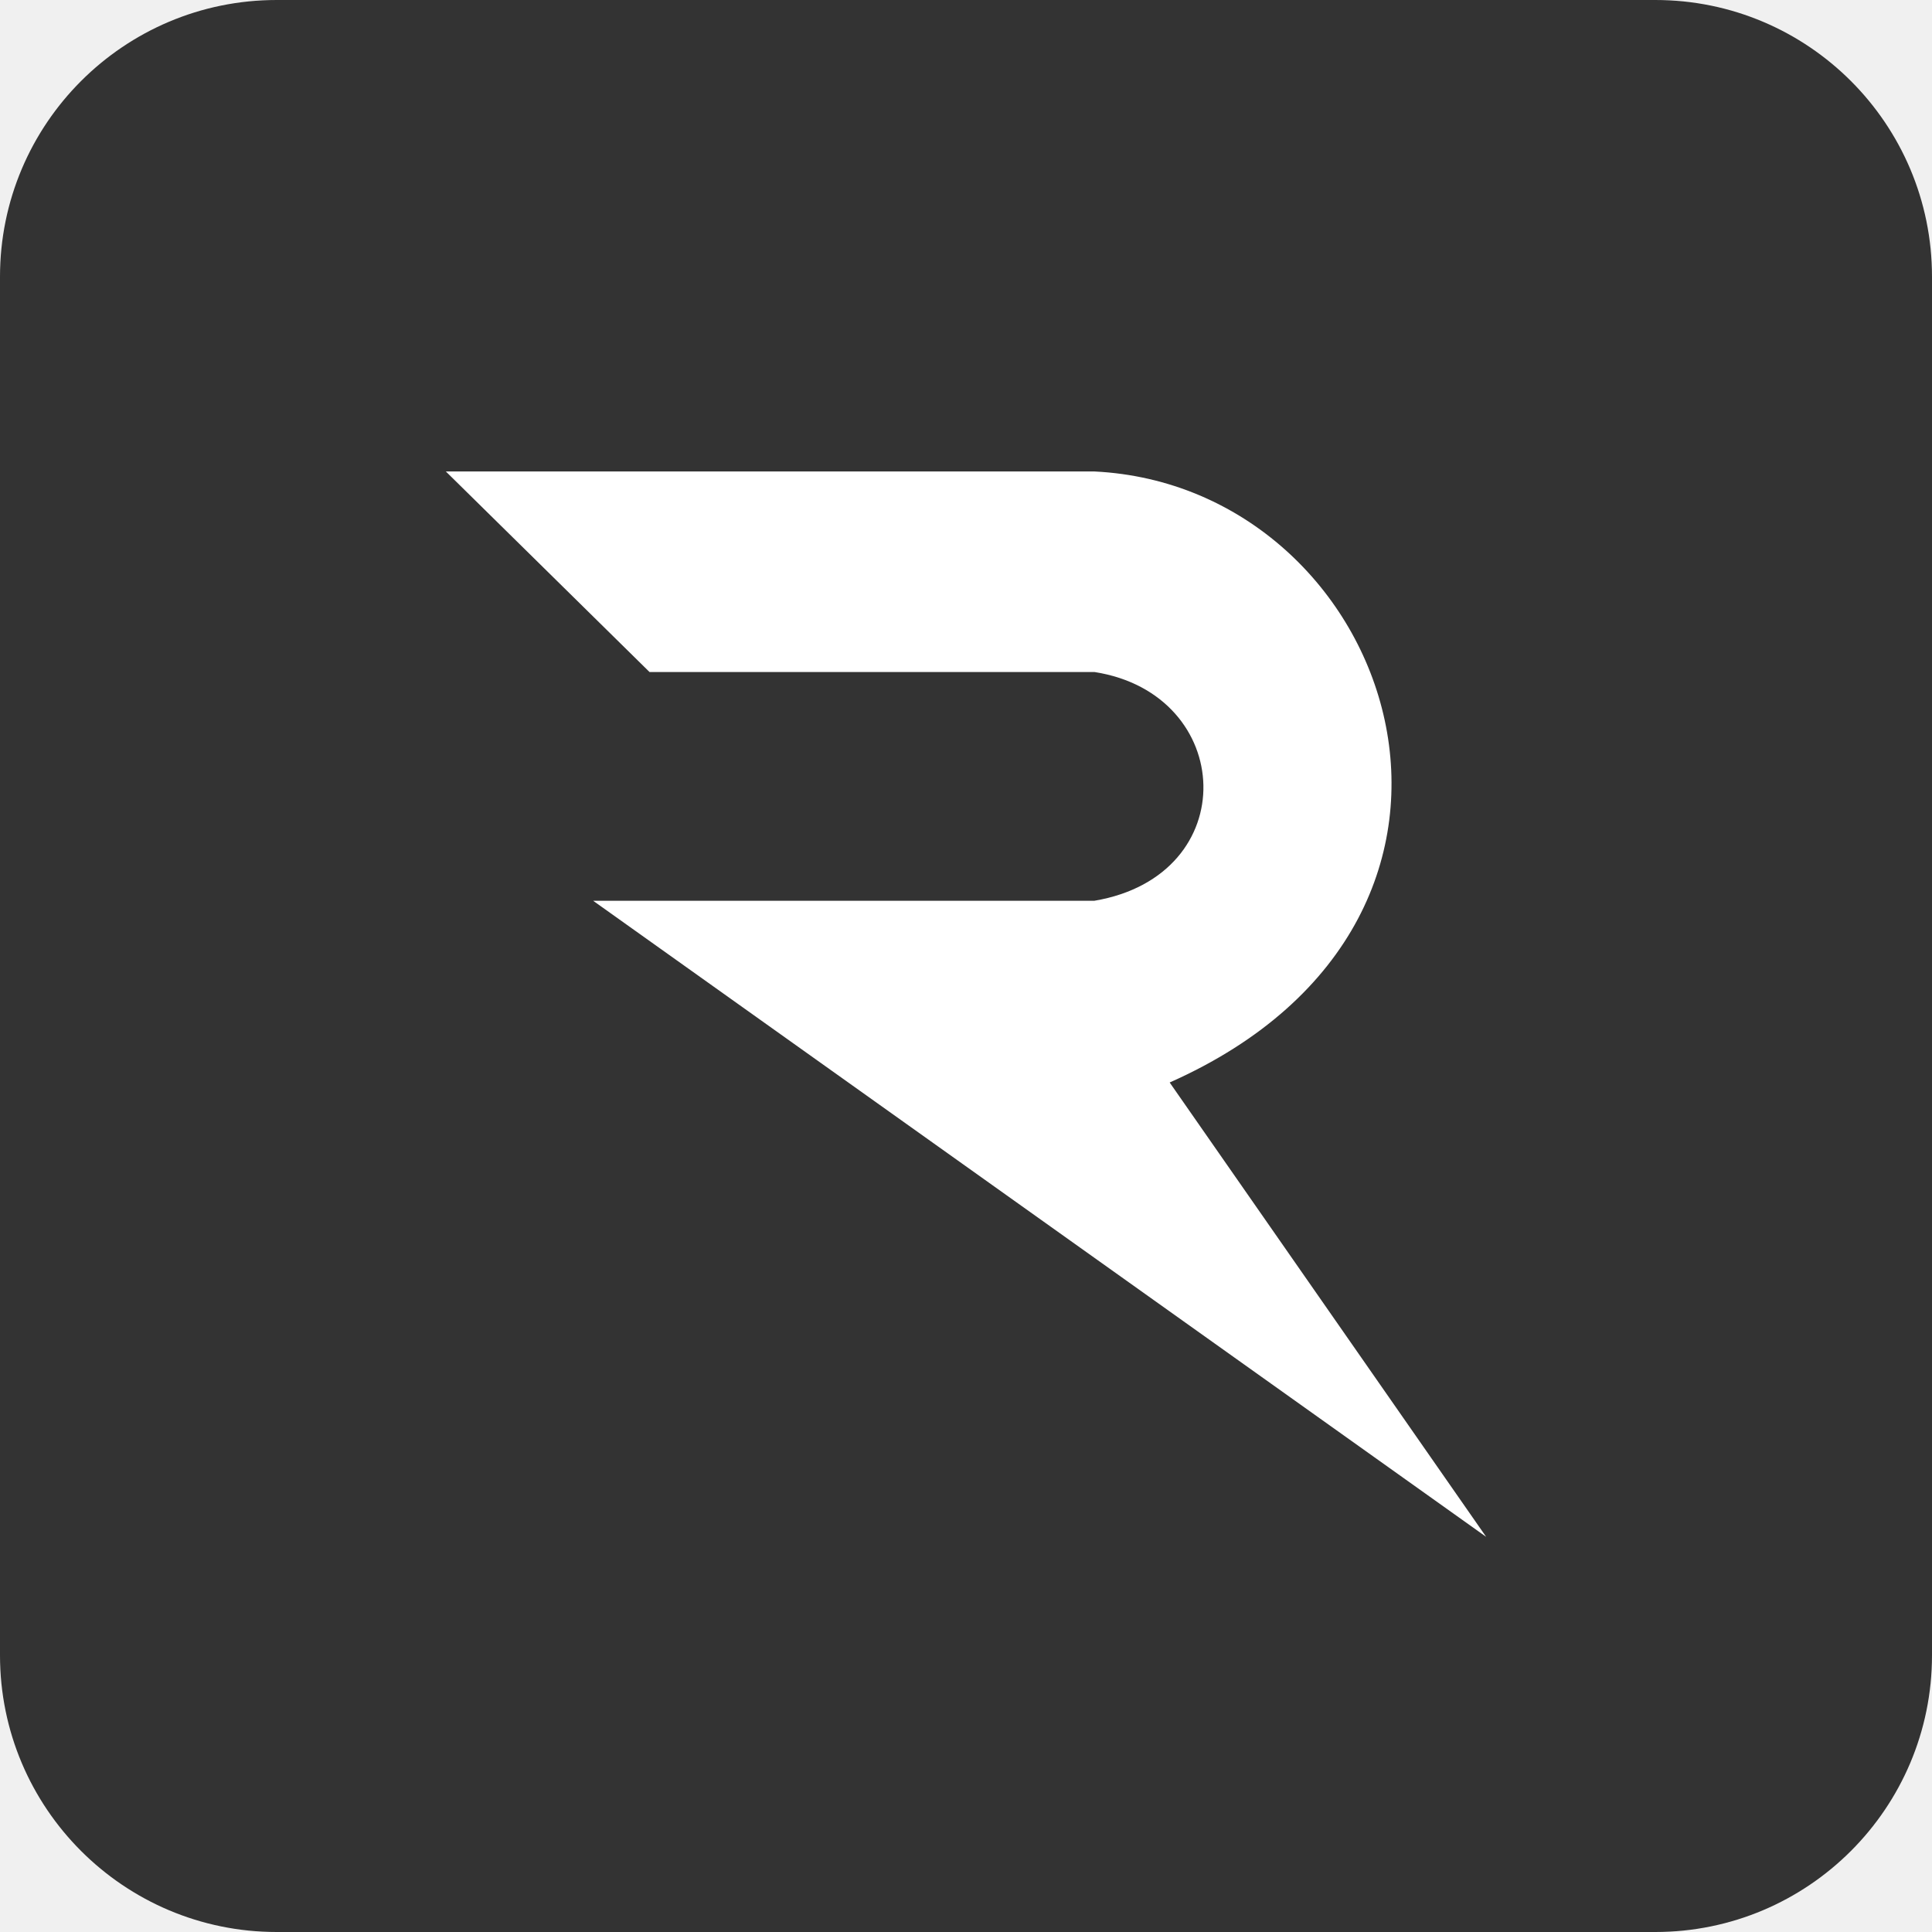
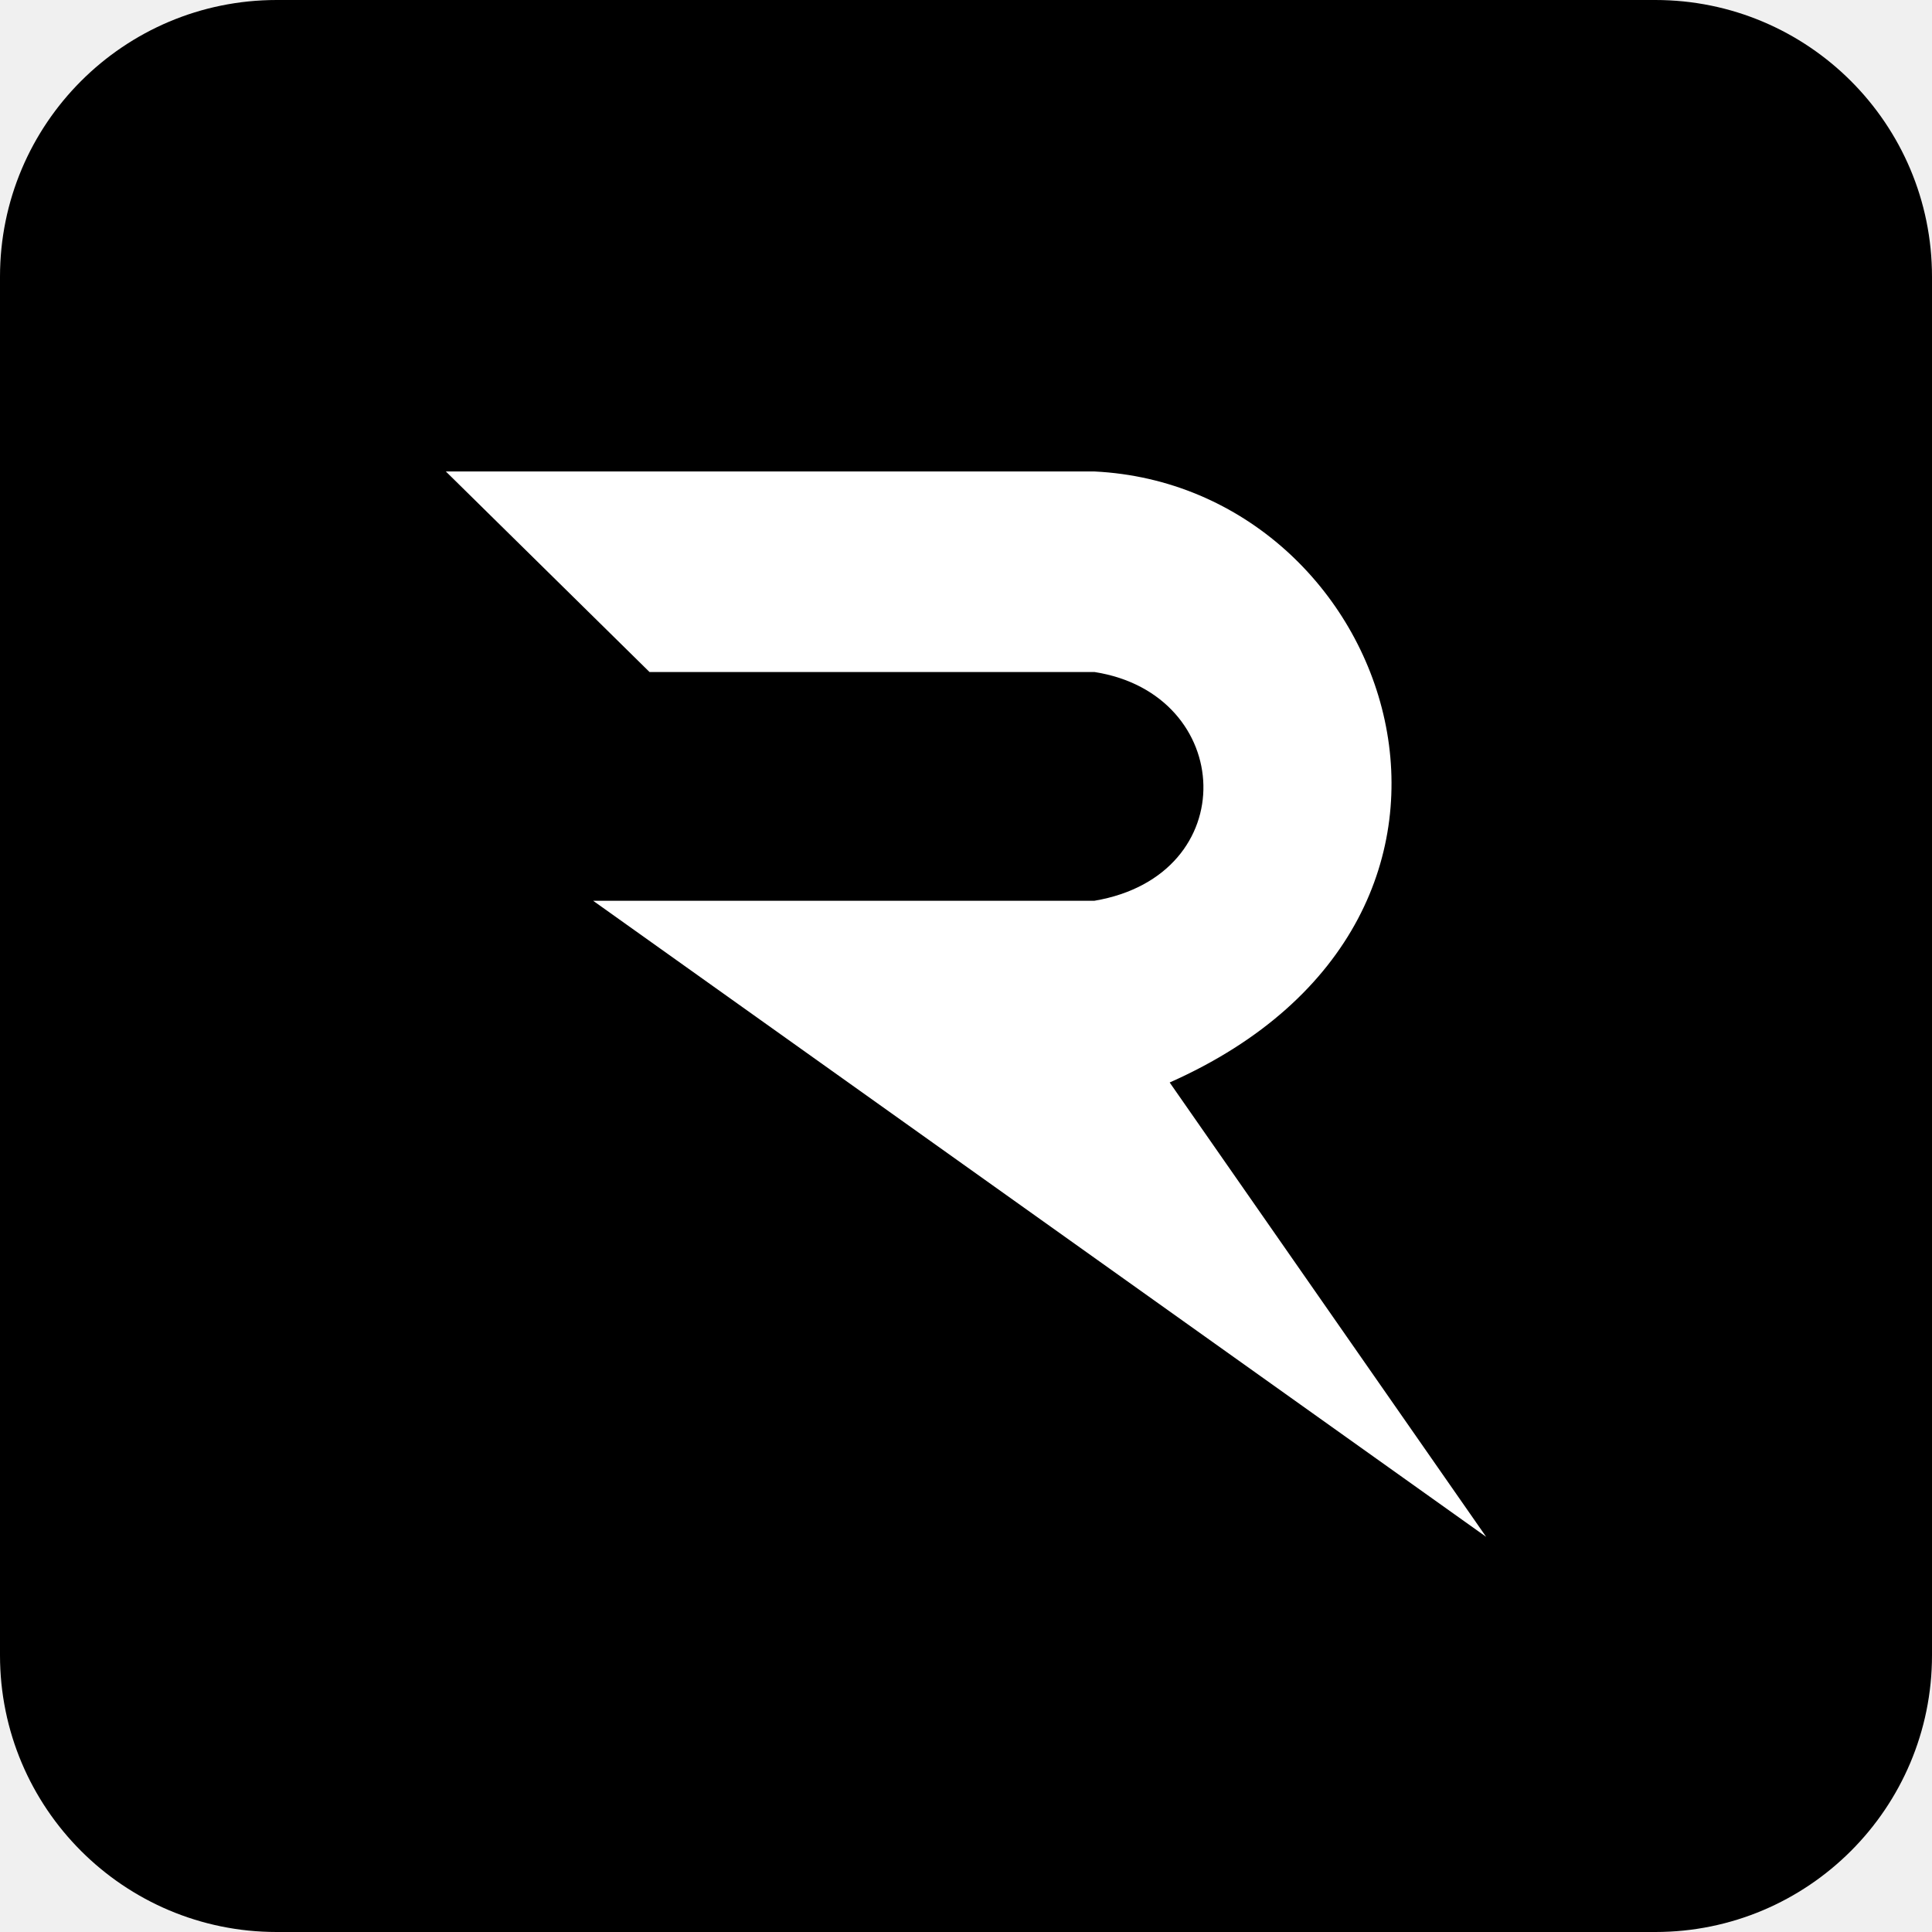
<svg xmlns="http://www.w3.org/2000/svg" viewBox="0 0 377 377">
-   <rect width="377" height="377" rx="54" fill="#333" />
+   <rect width="377" height="377" rx="54" fill="#000" />
  <path d="M115.738 175.768L290 299.892L228.244 211.232C301.209 178.828 272.068 94.888 213.569 92H87L126.744 131.133H213.569C241.067 135.43 242.752 170.809 213.569 175.768H115.738Z" fill="#fff" />
</svg>
